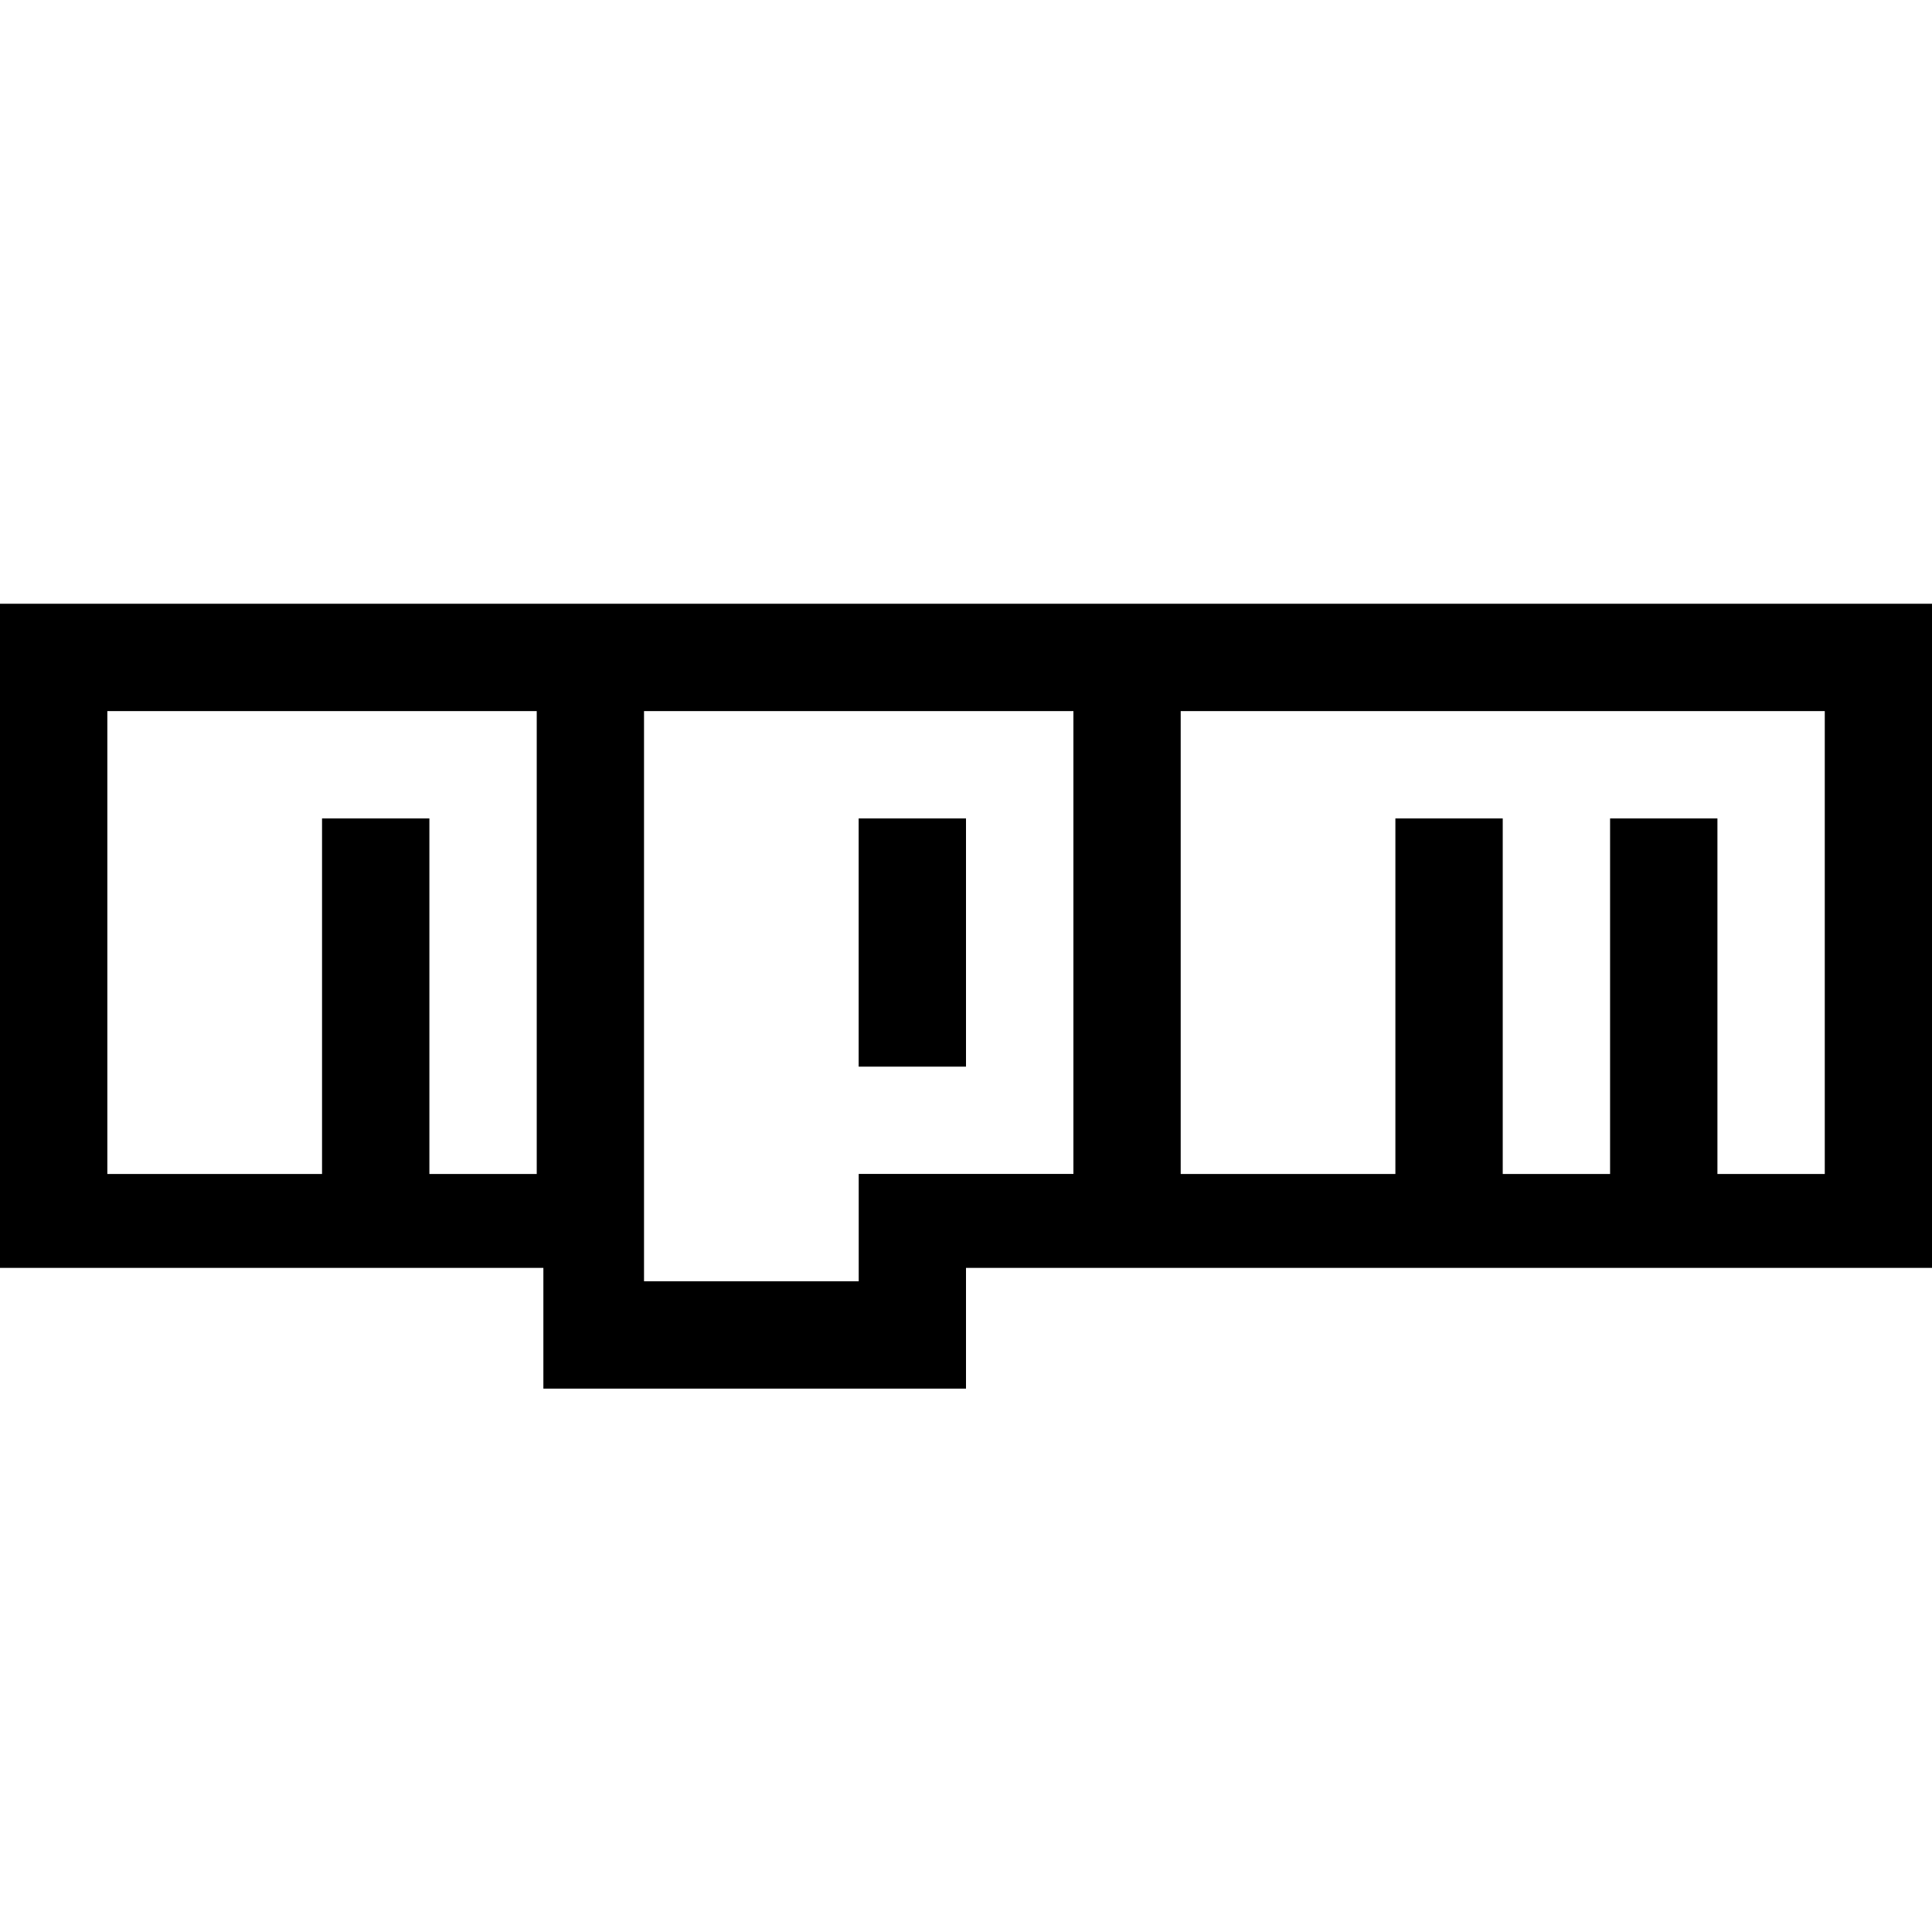
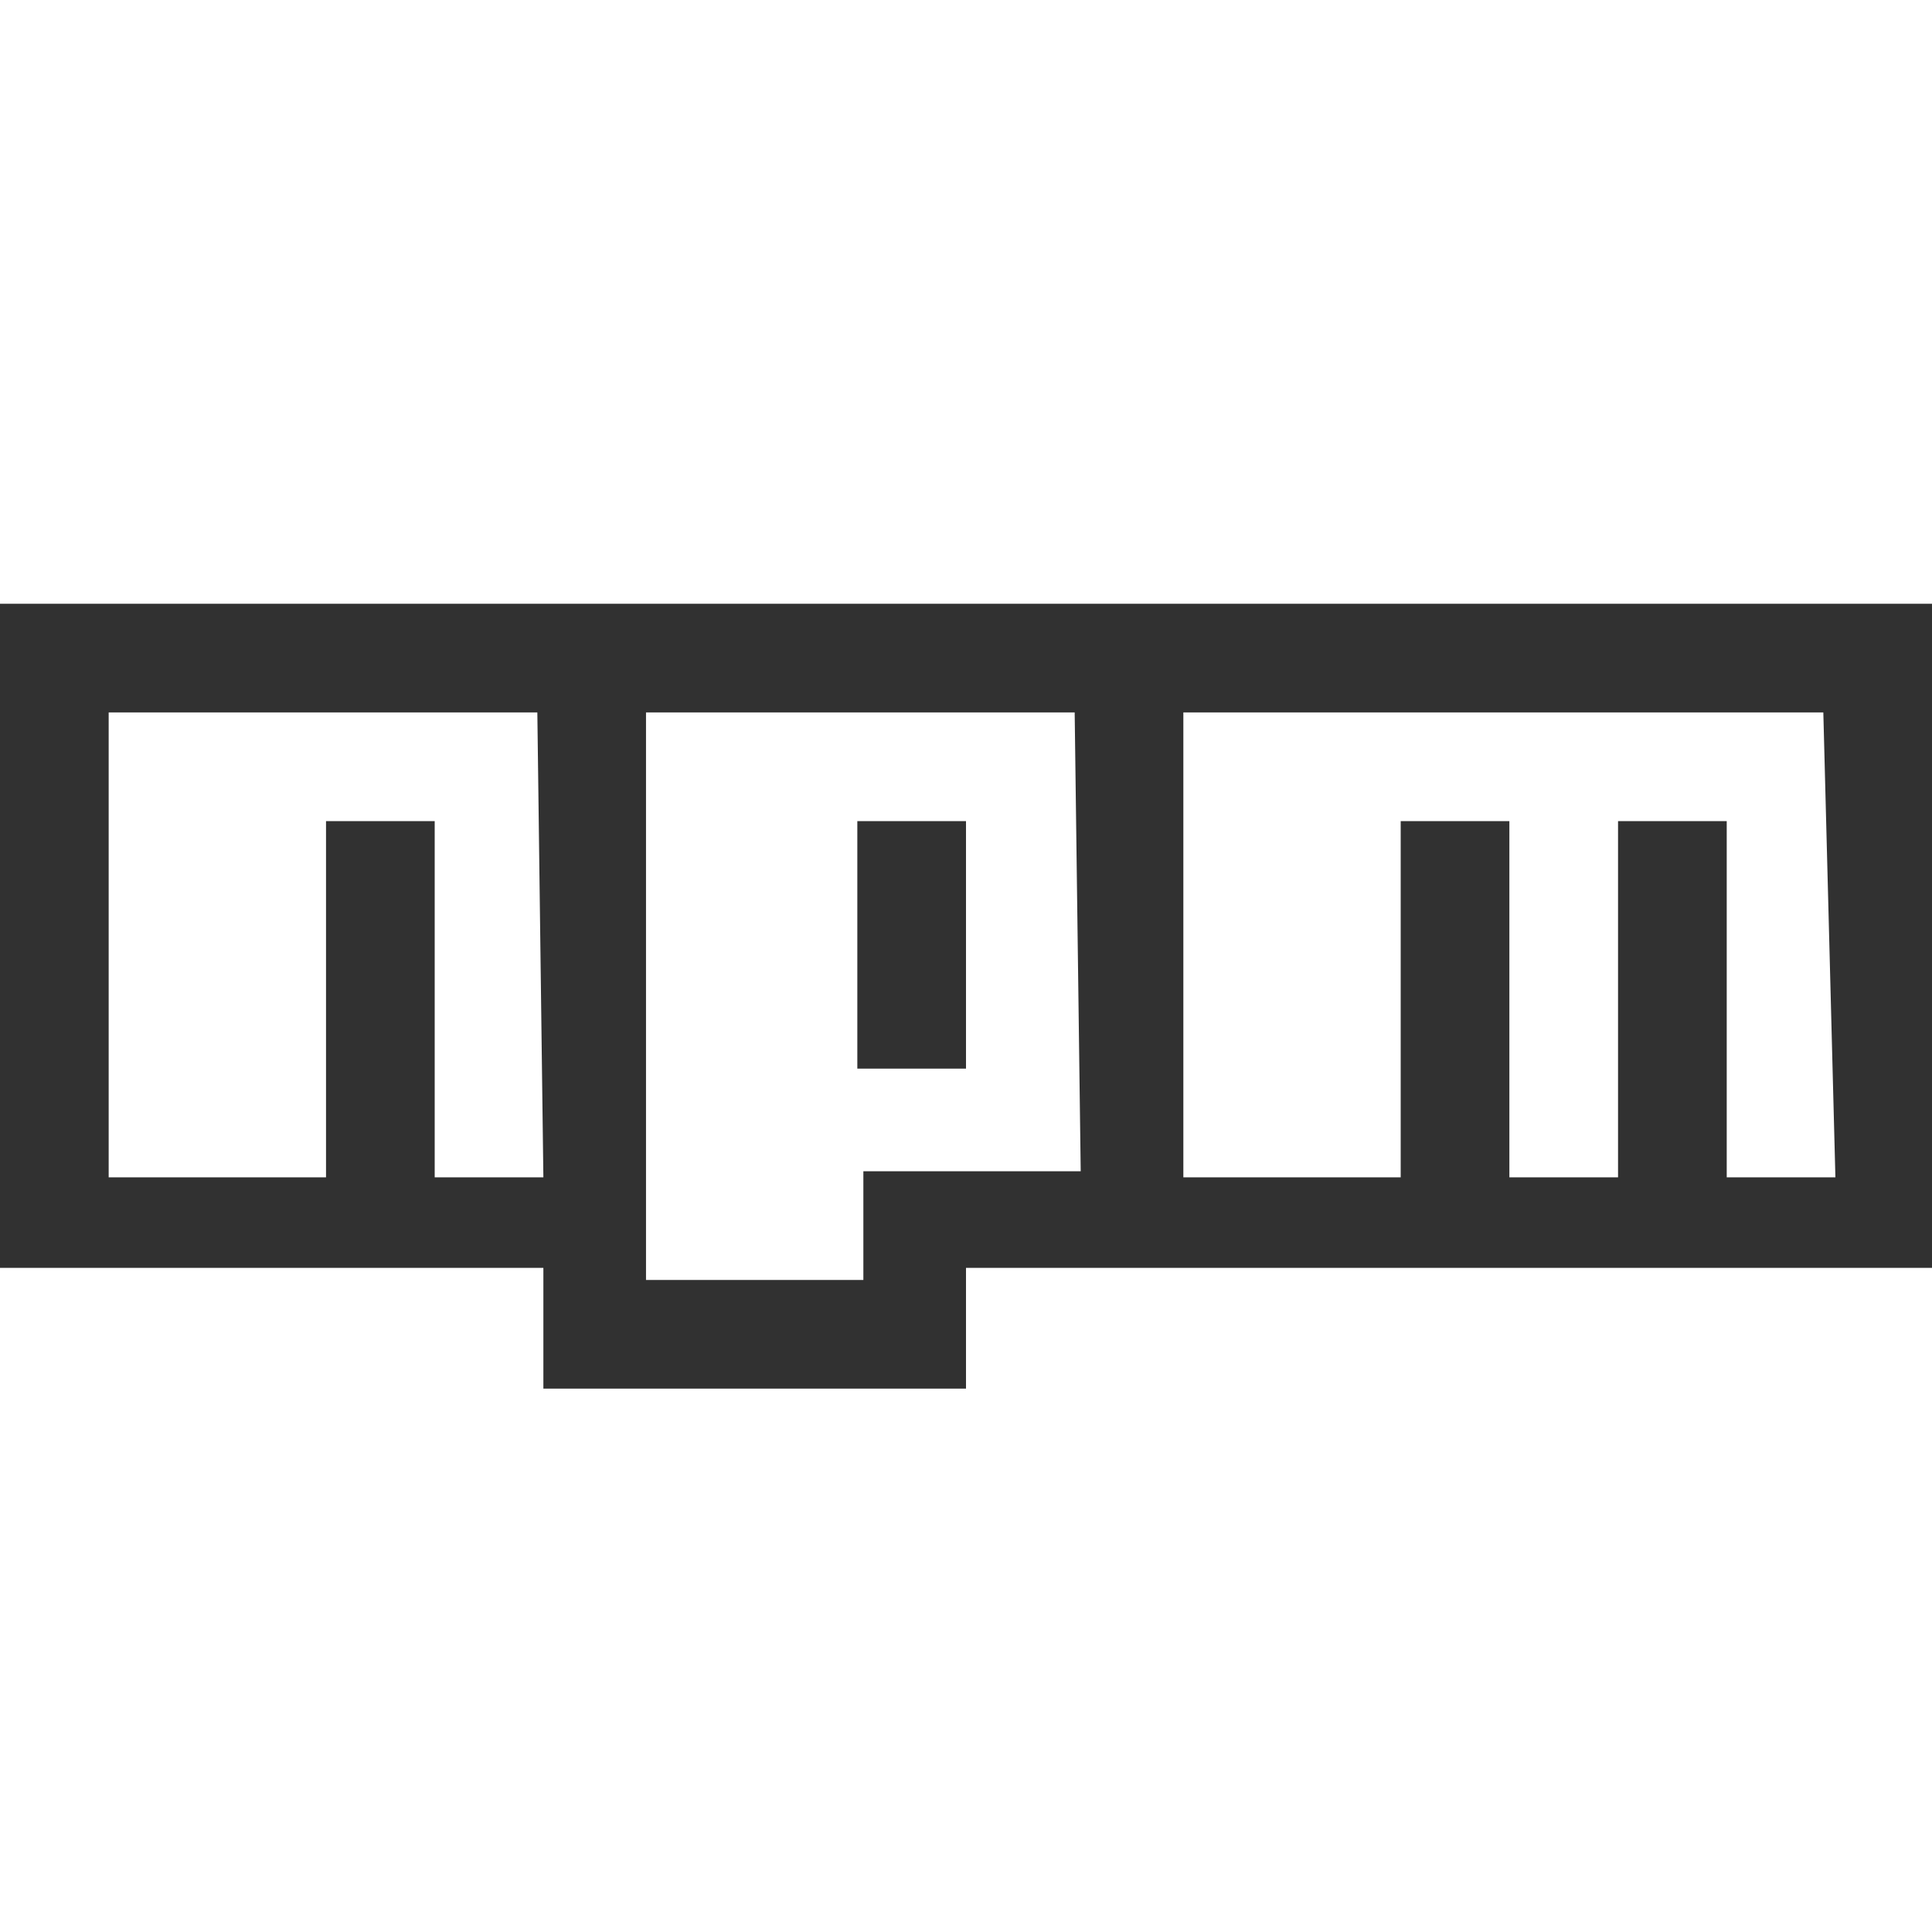
- <svg xmlns="http://www.w3.org/2000/svg" fill="#000000" viewBox="0 0 32 32" width="32px" height="32px">
-   <path d="M16,17.667h-1.778v-4.111H16V17.667z M32,10v11H16v2H9v-2H0V10H32z M8.889,11.778H1.778v7.667h3.556v-5.889h1.778v5.889 h1.778V11.778z M17.778,11.778h-7.111v9.444h3.556v-1.778h3.556V11.778z M30.222,11.778H19.556v7.667h3.556v-5.889h1.778v5.889 h1.778v-5.889h1.778v5.889h1.778V11.778z" />
+ <svg xmlns="http://www.w3.org/2000/svg" version="1.1" id="Layer_1" x="0px" y="0px" viewBox="0 0 32 32" style="enable-background:new 0 0 32 32;" xml:space="preserve">
+   <style type="text/css">
+ 	.st0{fill:#313131;}
+ </style>
+   <path class="st0" d="M16,17.7h-1.8v-4.1H16V17.7z M32,10v11H16v2H9v-2H0V10H32z M8.9,11.8H1.8v7.7h3.6v-5.9h1.8v5.9h1.8L8.9,11.8  L8.9,11.8z M17.8,11.8h-7.1v9.4h3.6v-1.8h3.6L17.8,11.8L17.8,11.8z M30.2,11.8H19.6v7.7h3.6v-5.9h1.8v5.9h1.8v-5.9h1.8v5.9h1.8  L30.2,11.8L30.2,11.8z" />
</svg>
